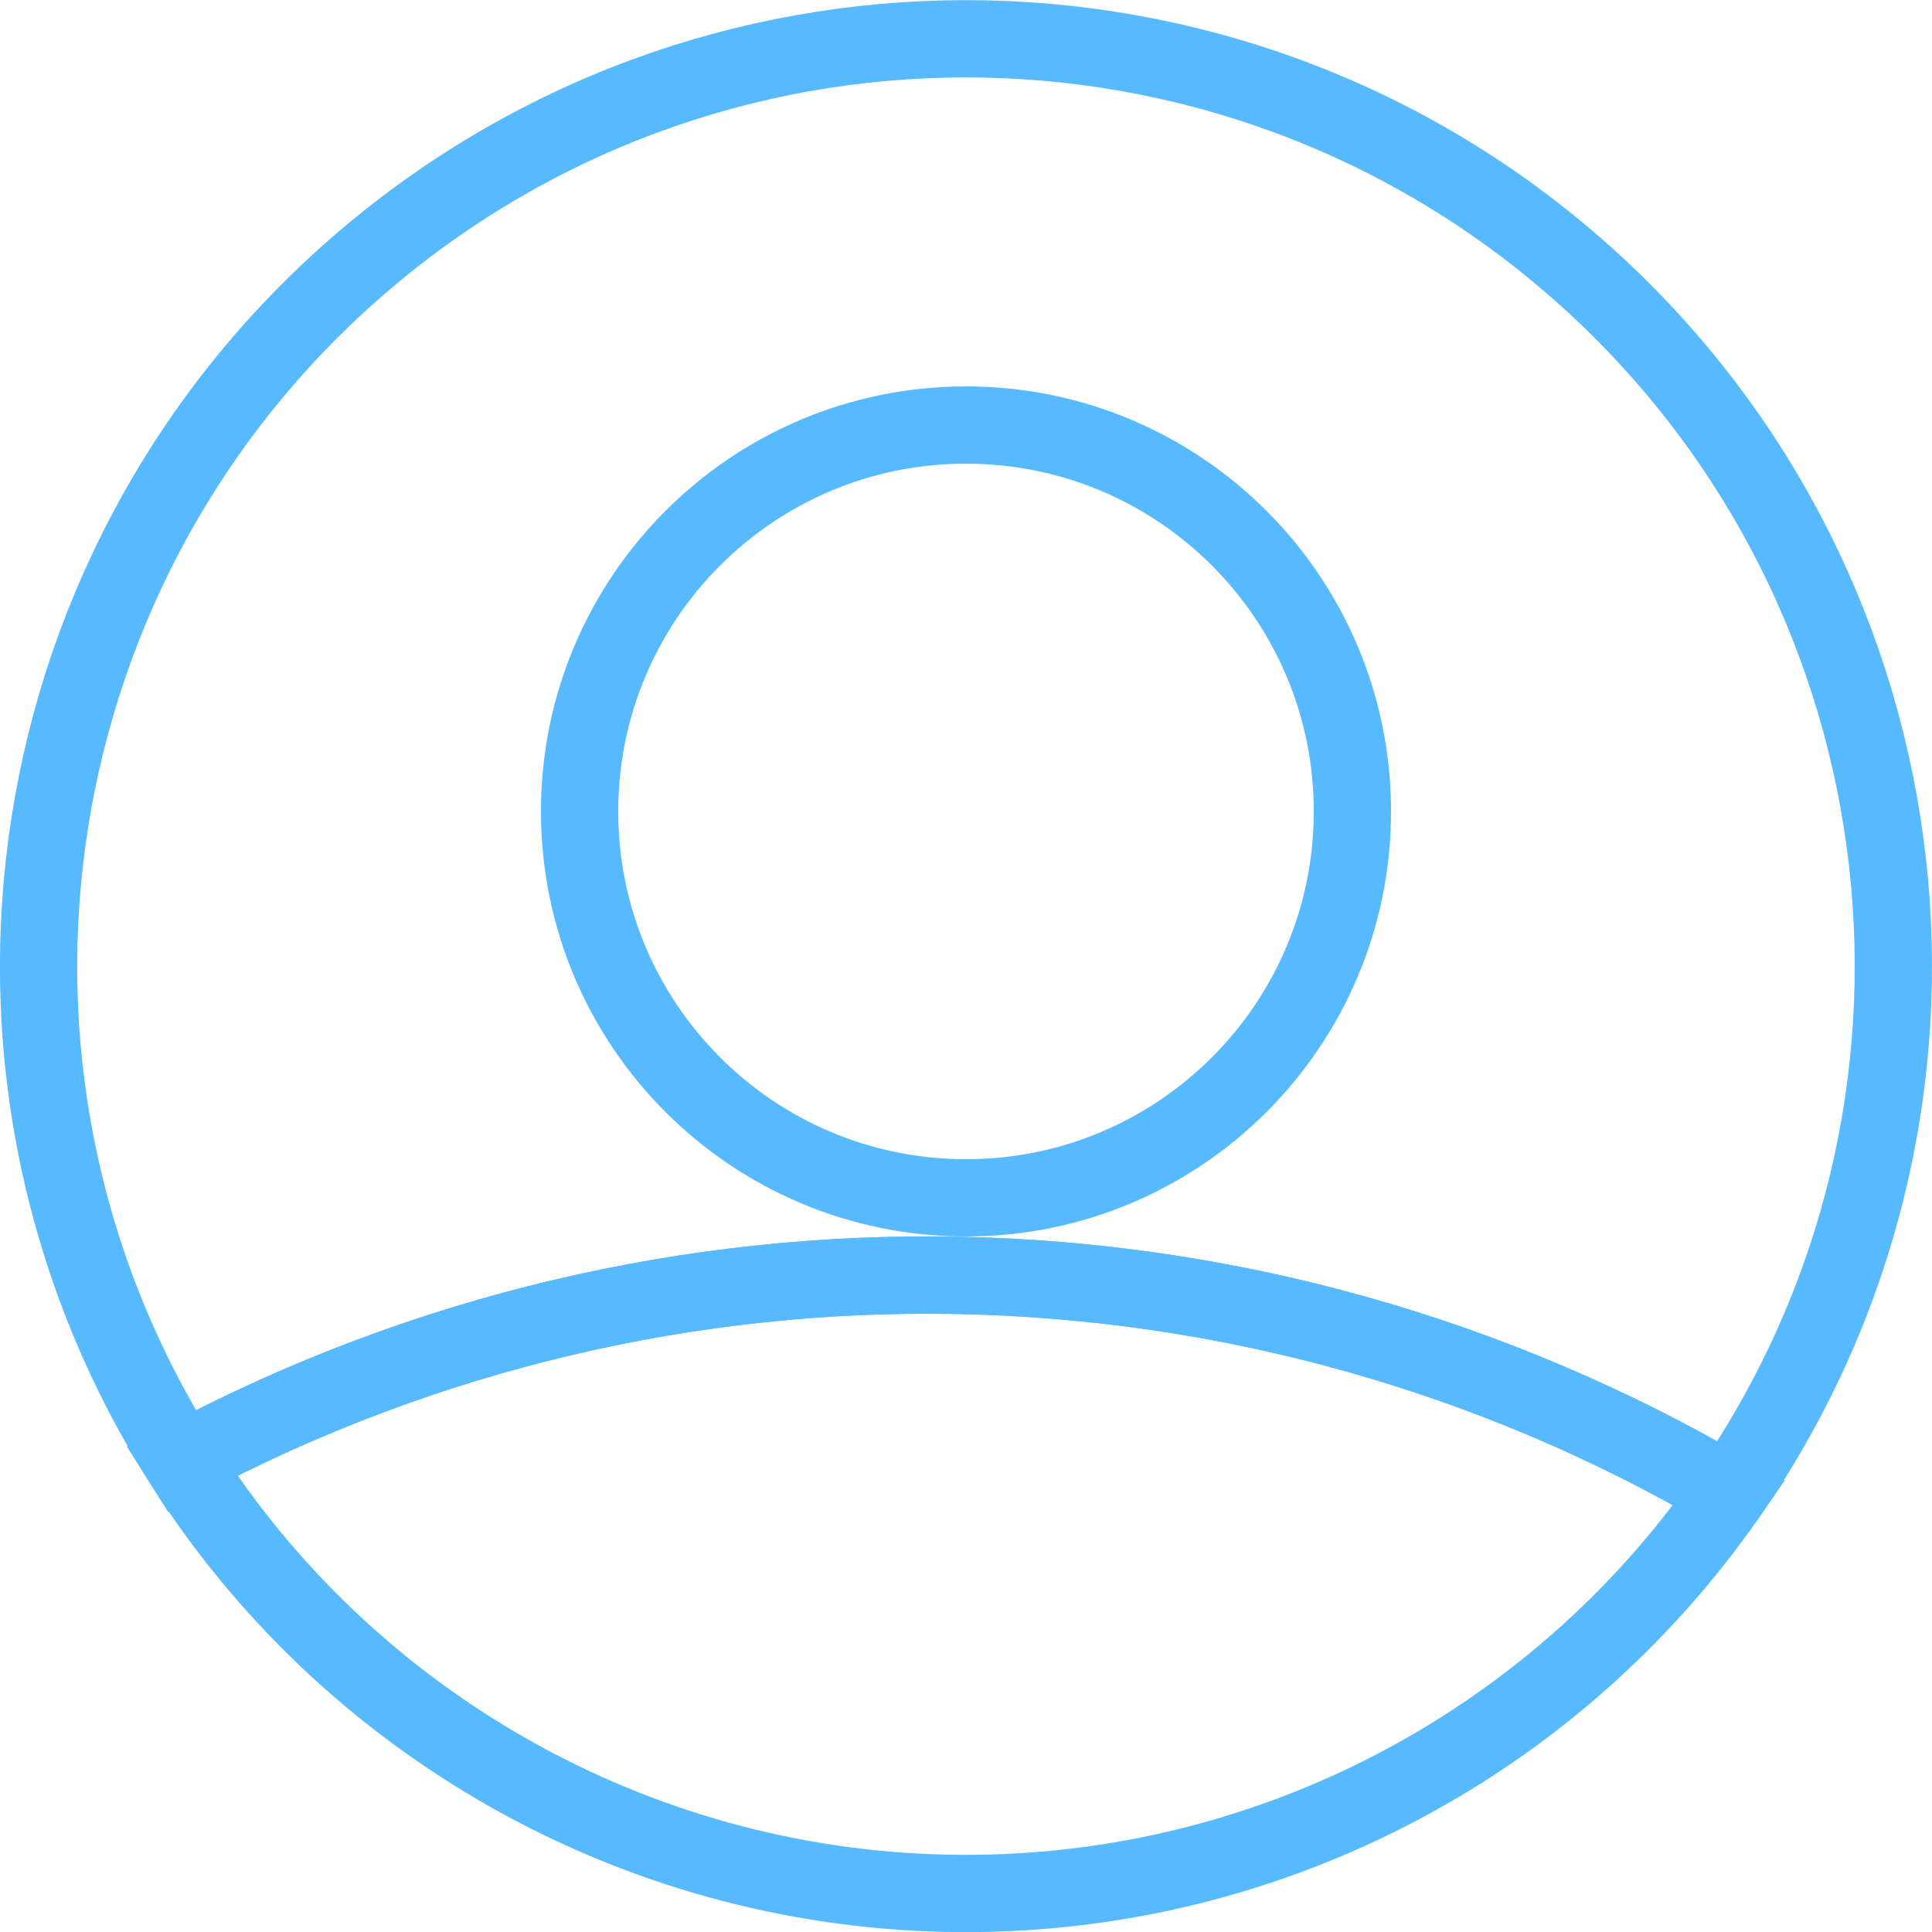
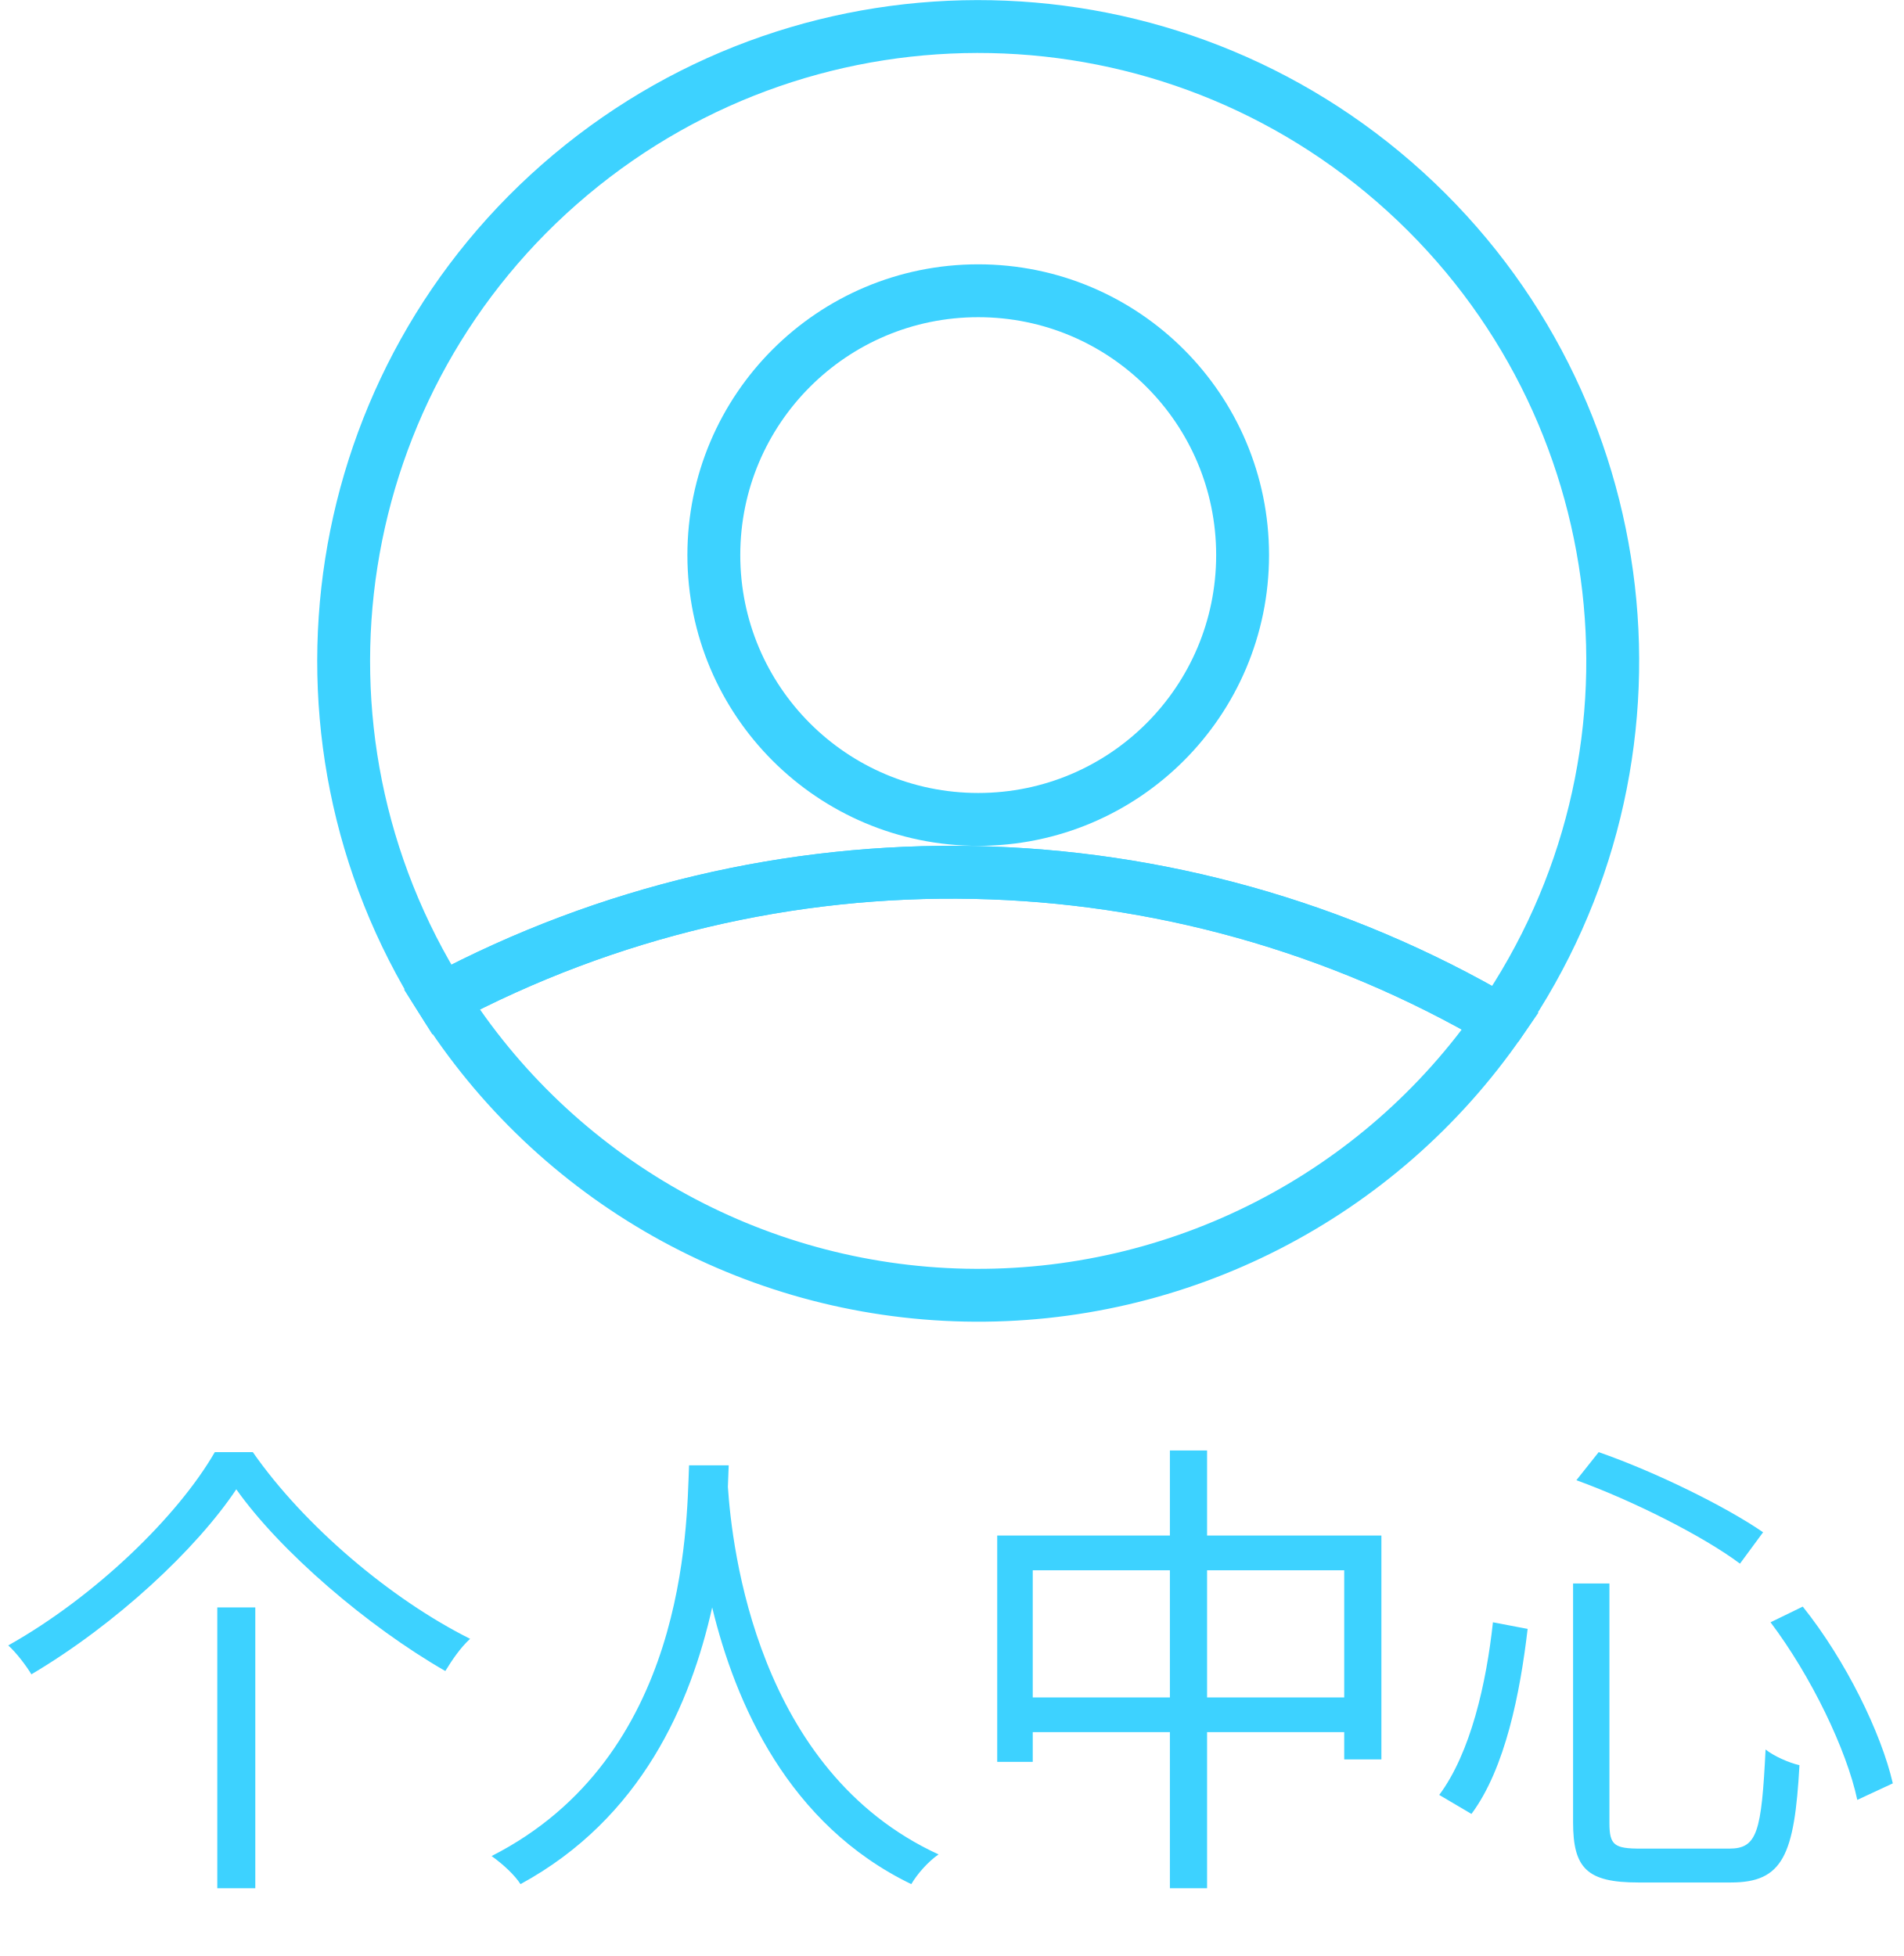
- <svg xmlns="http://www.w3.org/2000/svg" width="24.999" height="25" viewBox="0 0 24.999 25">
-   <g id="组_7" data-name="组 7" transform="translate(-249 -625)">
-     <circle id="椭圆_2" data-name="椭圆 2" cx="5" cy="5" r="5" transform="translate(256.5 630.5)" fill="none" stroke="#58bafe" stroke-width="1" />
-     <path id="交叉_3" data-name="交叉 3" d="M11.352,18.907a20.528,20.528,0,0,1,20.025.409,12,12,0,0,1-20.025-.409Z" transform="translate(240 625)" fill="none" stroke="#58bafe" stroke-width="1" />
-     <path id="减去_3" data-name="减去 3" d="M31.376,19.316a20.528,20.528,0,0,0-20.024-.409,12,12,0,1,1,20.026.408Z" transform="translate(240 625)" fill="none" stroke="#58bafe" stroke-width="1" />
+ <svg xmlns="http://www.w3.org/2000/svg" width="36" height="37" viewBox="0 0 36 37">
+   <g id="我" transform="translate(-243 -623)">
+     <g id="组_4" data-name="组 4" transform="translate(0 -2)">
+       <circle id="椭圆_2" data-name="椭圆 2" cx="5" cy="5" r="5" transform="translate(256.5 630.5)" fill="none" stroke="#3dd2ff" stroke-width="1" />
+       <path id="交叉_3" data-name="交叉 3" d="M11.352,18.907a20.528,20.528,0,0,1,20.025.409,12,12,0,0,1-20.025-.409Z" transform="translate(240 625)" fill="none" stroke="#3dd2ff" stroke-width="1" />
+       <path id="减去_3" data-name="减去 3" d="M31.376,19.316a20.528,20.528,0,0,0-20.024-.409,12,12,0,1,1,20.026.408Z" transform="translate(240 625)" fill="none" stroke="#3dd2ff" stroke-width="1" />
+     </g>
+     <text id="Search" transform="translate(243 658)" fill="#3dd2ff" font-size="9" font-family="YuGothicUI-Regular, Yu Gothic UI">
+       <tspan x="0" y="0">个人中心</tspan>
+     </text>
  </g>
</svg>
